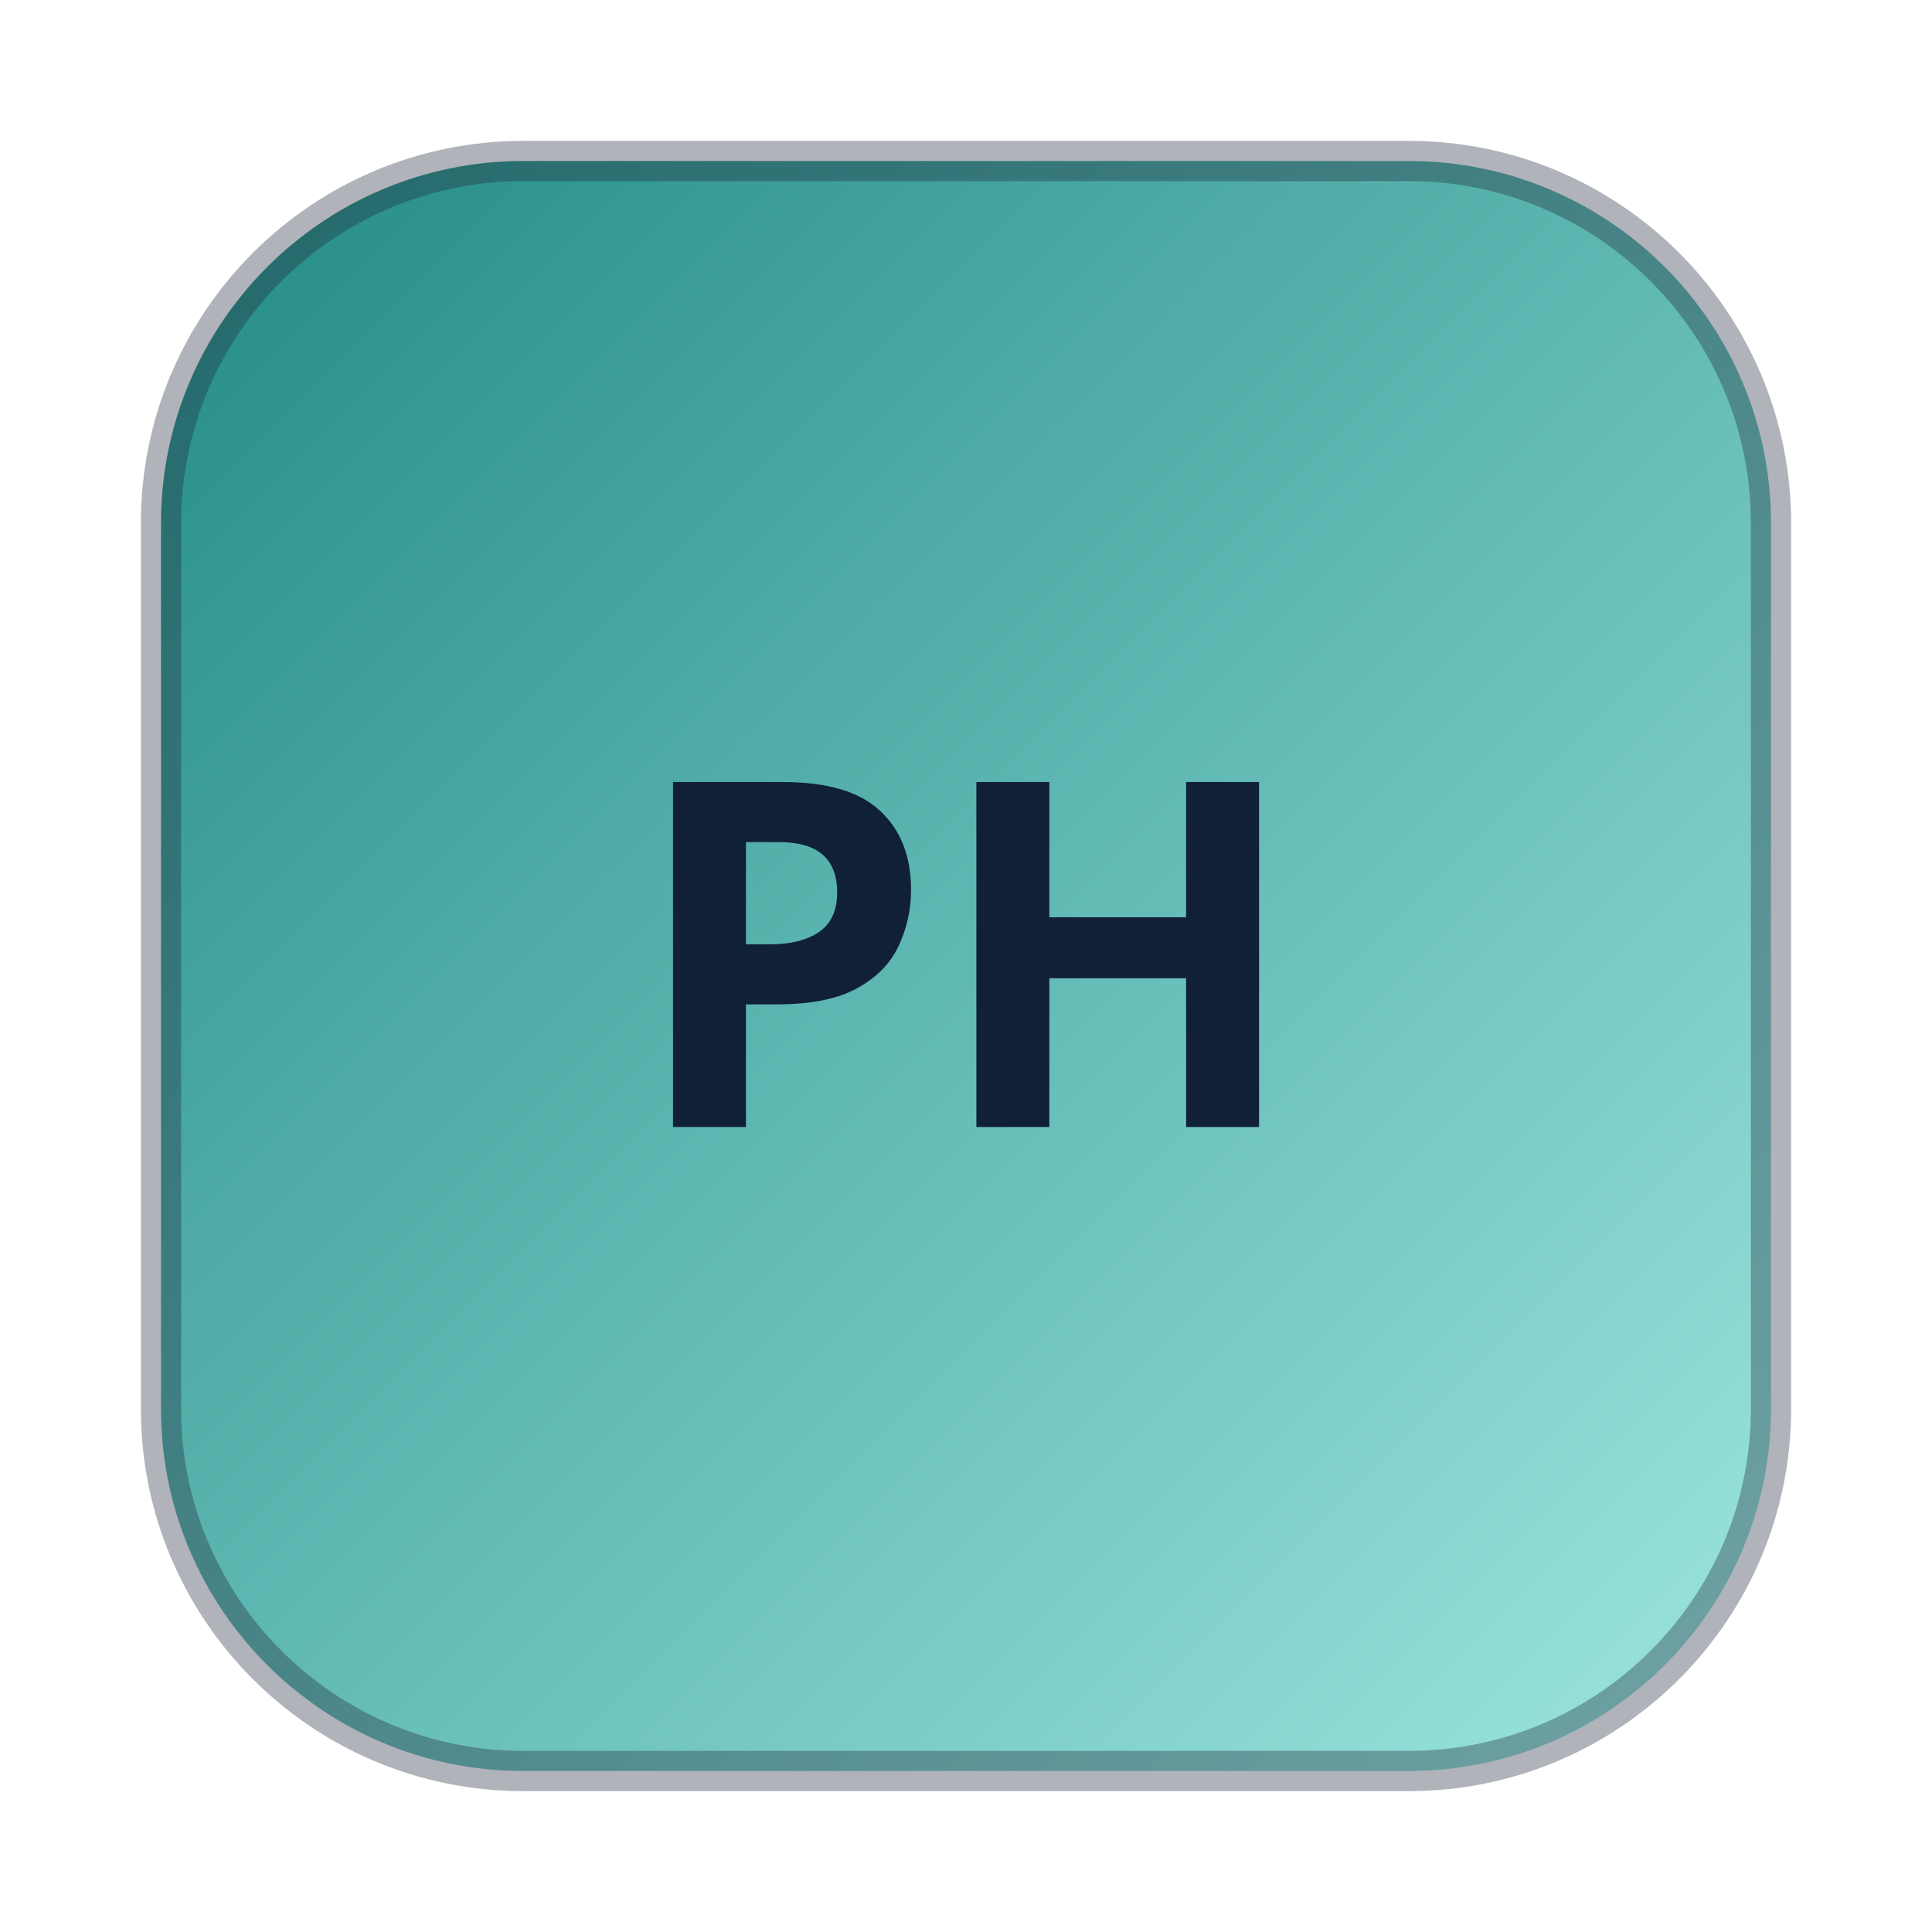
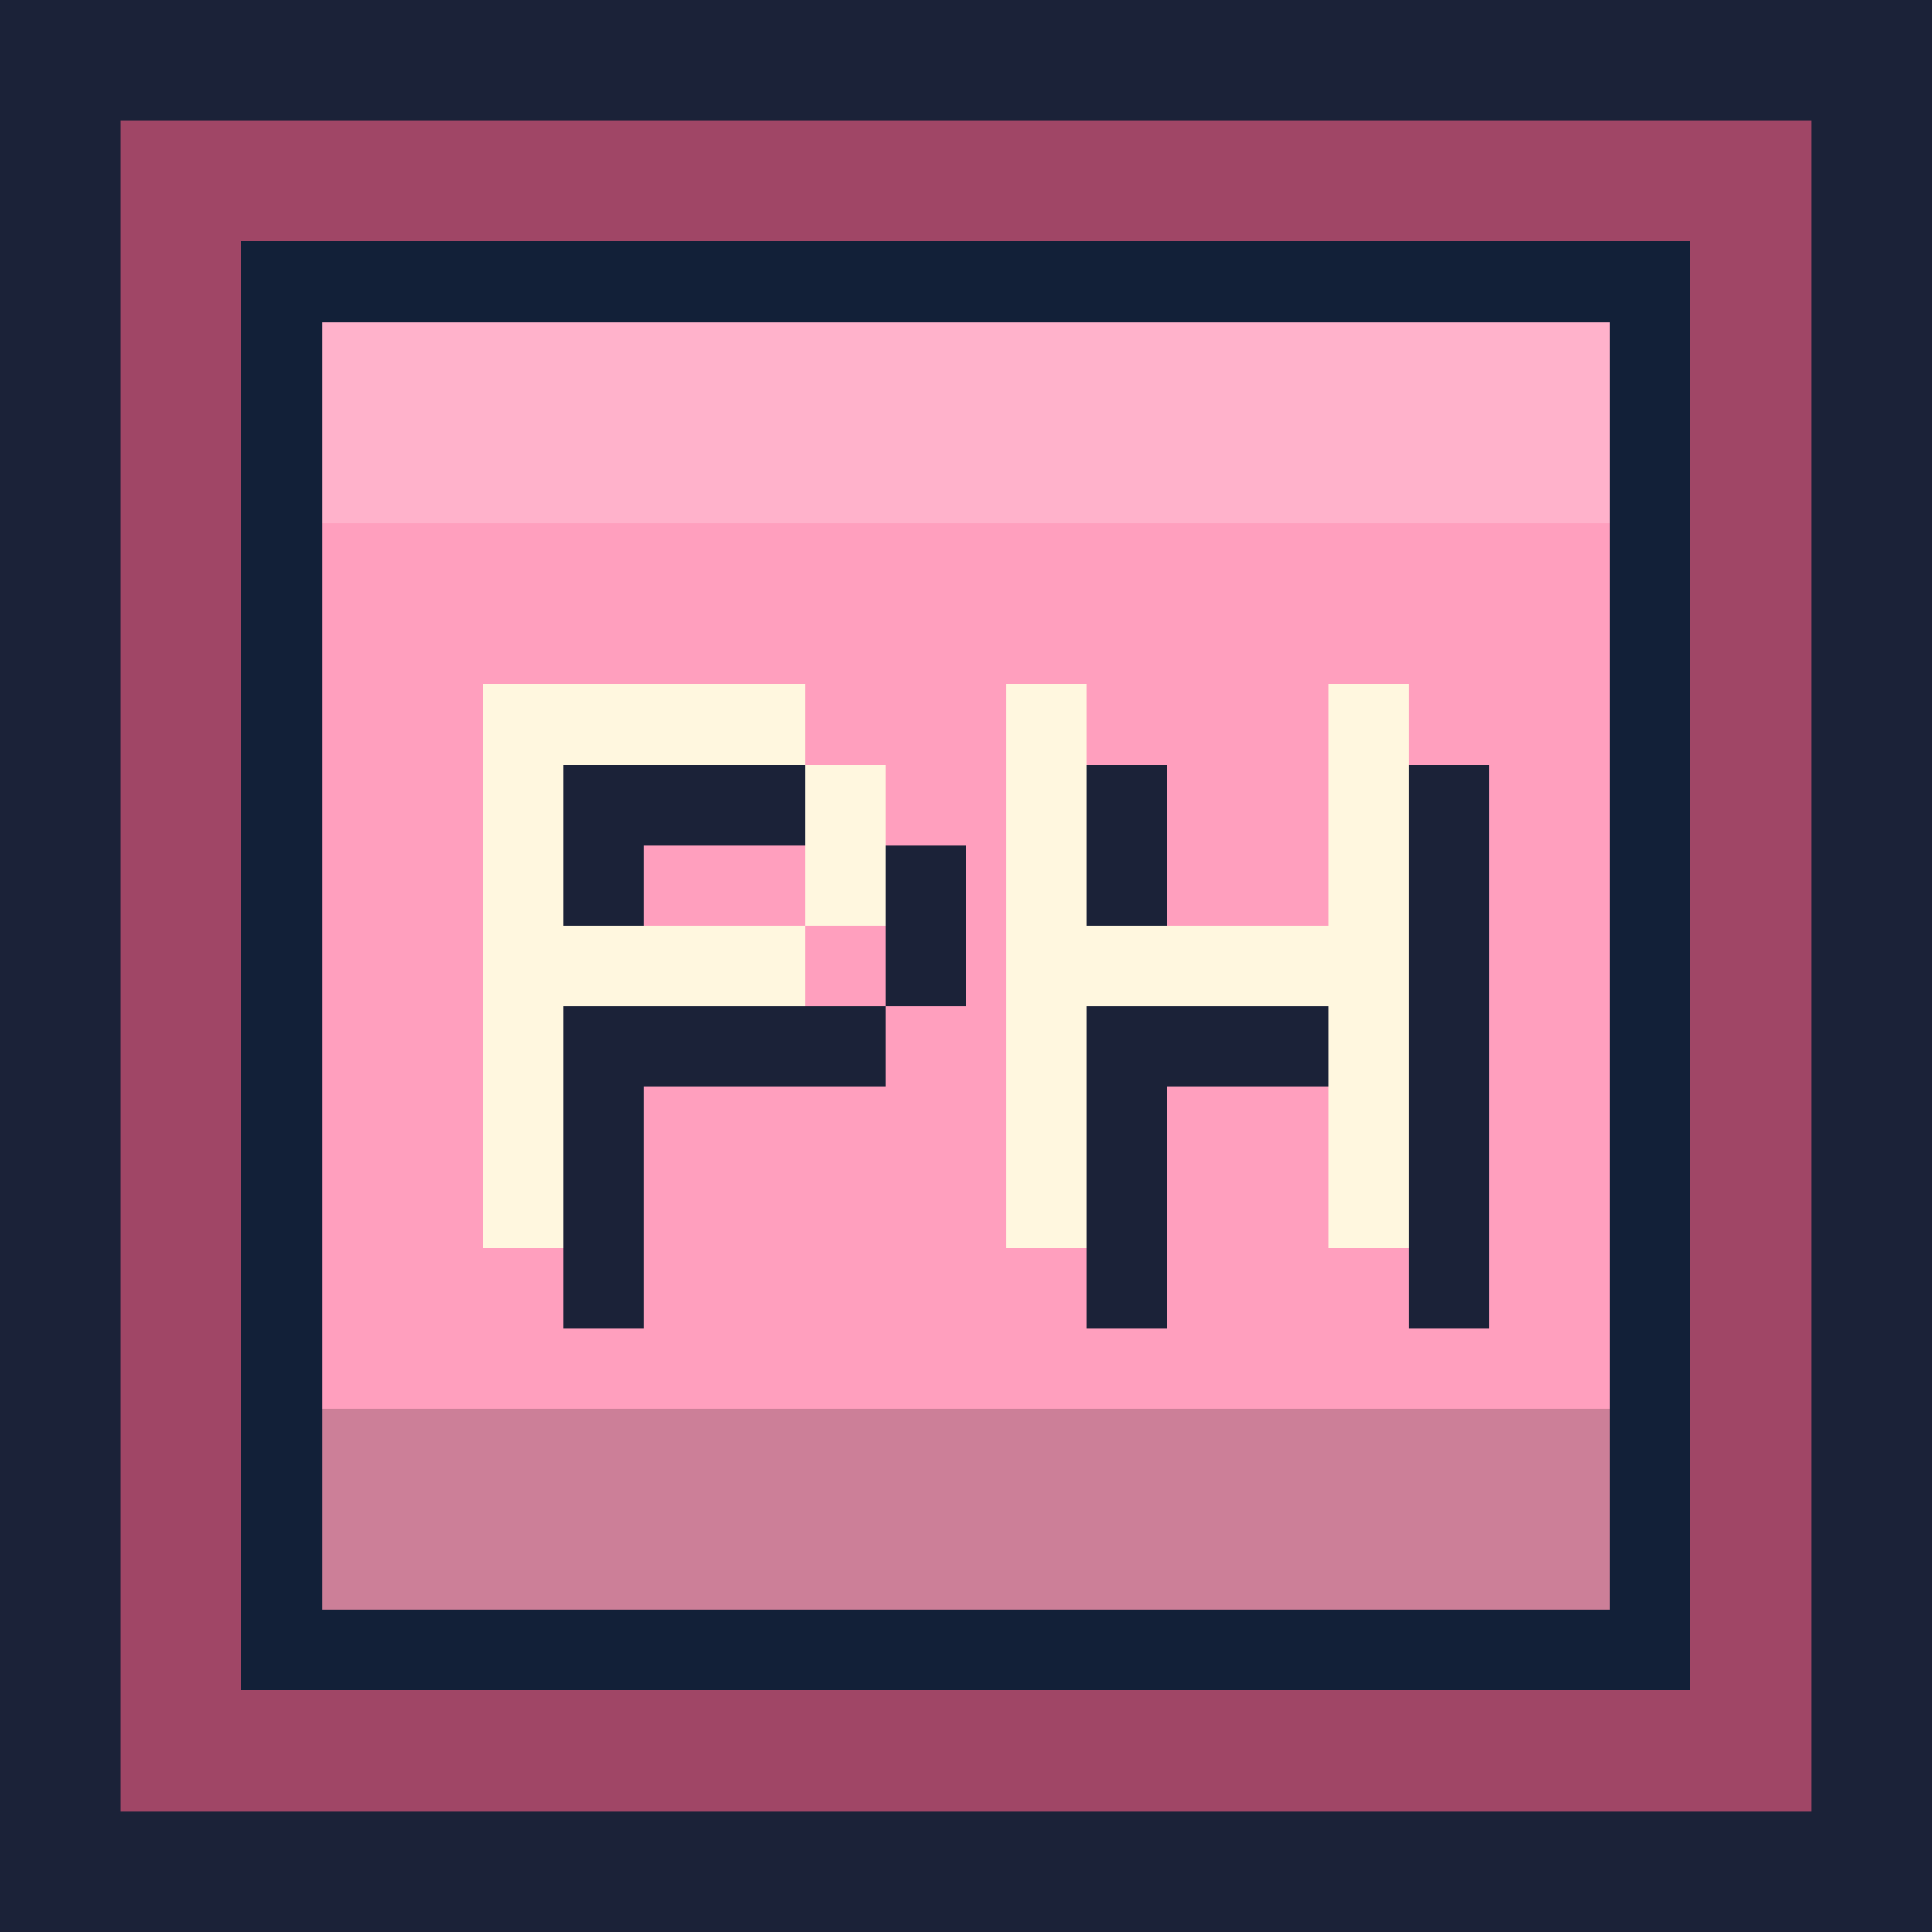
- <svg xmlns="http://www.w3.org/2000/svg" viewBox="0 0 96 96" role="img" aria-label="phonics-pop icon">
-   <defs>
-     <linearGradient id="g" x1="0" y1="0" x2="1" y2="1">
-       <stop offset="0%" stop-color="#228a84" />
-       <stop offset="100%" stop-color="#9fe7e2" />
-     </linearGradient>
-   </defs>
-   <rect x="8" y="8" width="80" height="80" rx="18" fill="url(#g)" />
-   <rect x="8" y="8" width="80" height="80" rx="18" fill="none" stroke="#1f2738" stroke-opacity="0.35" stroke-width="2" />
-   <text x="48" y="56" text-anchor="middle" font-family="Nunito Sans, Avenir Next, Trebuchet MS, sans-serif" font-size="24" font-weight="700" fill="#102036">PH</text>
+ <svg xmlns="http://www.w3.org/2000/svg" viewBox="0 0 96 96" shape-rendering="crispEdges" role="img">
+   <rect x="0" y="0" width="96" height="96" fill="#1b2238" />
+   <rect x="6" y="6" width="84" height="84" fill="#a04666" />
+   <rect x="12" y="12" width="72" height="72" fill="#122038" />
+   <rect x="16" y="16" width="64" height="64" fill="#ff9fbe" />
+   <rect x="16" y="16" width="64" height="10" fill="#ffffff33" />
+   <rect x="16" y="70" width="64" height="10" fill="#00000033" />
+   <rect x="28" y="38" width="4" height="4" fill="#1b2238" />
+   <rect x="24" y="34" width="4" height="4" fill="#fff7df" />
+   <rect x="32" y="38" width="4" height="4" fill="#1b2238" />
+   <rect x="28" y="34" width="4" height="4" fill="#fff7df" />
+   <rect x="36" y="38" width="4" height="4" fill="#1b2238" />
+   <rect x="32" y="34" width="4" height="4" fill="#fff7df" />
+   <rect x="40" y="38" width="4" height="4" fill="#1b2238" />
+   <rect x="36" y="34" width="4" height="4" fill="#fff7df" />
+   <rect x="28" y="42" width="4" height="4" fill="#1b2238" />
+   <rect x="24" y="38" width="4" height="4" fill="#fff7df" />
+   <rect x="44" y="42" width="4" height="4" fill="#1b2238" />
+   <rect x="40" y="38" width="4" height="4" fill="#fff7df" />
+   <rect x="28" y="46" width="4" height="4" fill="#1b2238" />
+   <rect x="24" y="42" width="4" height="4" fill="#fff7df" />
+   <rect x="44" y="46" width="4" height="4" fill="#1b2238" />
+   <rect x="40" y="42" width="4" height="4" fill="#fff7df" />
+   <rect x="28" y="50" width="4" height="4" fill="#1b2238" />
+   <rect x="24" y="46" width="4" height="4" fill="#fff7df" />
+   <rect x="32" y="50" width="4" height="4" fill="#1b2238" />
+   <rect x="28" y="46" width="4" height="4" fill="#fff7df" />
+   <rect x="36" y="50" width="4" height="4" fill="#1b2238" />
+   <rect x="32" y="46" width="4" height="4" fill="#fff7df" />
+   <rect x="40" y="50" width="4" height="4" fill="#1b2238" />
+   <rect x="36" y="46" width="4" height="4" fill="#fff7df" />
+   <rect x="28" y="54" width="4" height="4" fill="#1b2238" />
+   <rect x="24" y="50" width="4" height="4" fill="#fff7df" />
+   <rect x="28" y="58" width="4" height="4" fill="#1b2238" />
+   <rect x="24" y="54" width="4" height="4" fill="#fff7df" />
+   <rect x="28" y="62" width="4" height="4" fill="#1b2238" />
+   <rect x="24" y="58" width="4" height="4" fill="#fff7df" />
+   <rect x="54" y="38" width="4" height="4" fill="#1b2238" />
+   <rect x="50" y="34" width="4" height="4" fill="#fff7df" />
+   <rect x="70" y="38" width="4" height="4" fill="#1b2238" />
+   <rect x="66" y="34" width="4" height="4" fill="#fff7df" />
+   <rect x="54" y="42" width="4" height="4" fill="#1b2238" />
+   <rect x="50" y="38" width="4" height="4" fill="#fff7df" />
+   <rect x="70" y="42" width="4" height="4" fill="#1b2238" />
+   <rect x="66" y="38" width="4" height="4" fill="#fff7df" />
+   <rect x="54" y="46" width="4" height="4" fill="#1b2238" />
+   <rect x="50" y="42" width="4" height="4" fill="#fff7df" />
+   <rect x="70" y="46" width="4" height="4" fill="#1b2238" />
+   <rect x="66" y="42" width="4" height="4" fill="#fff7df" />
+   <rect x="54" y="50" width="4" height="4" fill="#1b2238" />
+   <rect x="50" y="46" width="4" height="4" fill="#fff7df" />
+   <rect x="58" y="50" width="4" height="4" fill="#1b2238" />
+   <rect x="54" y="46" width="4" height="4" fill="#fff7df" />
+   <rect x="62" y="50" width="4" height="4" fill="#1b2238" />
+   <rect x="58" y="46" width="4" height="4" fill="#fff7df" />
+   <rect x="66" y="50" width="4" height="4" fill="#1b2238" />
+   <rect x="62" y="46" width="4" height="4" fill="#fff7df" />
+   <rect x="70" y="50" width="4" height="4" fill="#1b2238" />
+   <rect x="66" y="46" width="4" height="4" fill="#fff7df" />
+   <rect x="54" y="54" width="4" height="4" fill="#1b2238" />
+   <rect x="50" y="50" width="4" height="4" fill="#fff7df" />
+   <rect x="70" y="54" width="4" height="4" fill="#1b2238" />
+   <rect x="66" y="50" width="4" height="4" fill="#fff7df" />
+   <rect x="54" y="58" width="4" height="4" fill="#1b2238" />
+   <rect x="50" y="54" width="4" height="4" fill="#fff7df" />
+   <rect x="70" y="58" width="4" height="4" fill="#1b2238" />
+   <rect x="66" y="54" width="4" height="4" fill="#fff7df" />
+   <rect x="54" y="62" width="4" height="4" fill="#1b2238" />
+   <rect x="50" y="58" width="4" height="4" fill="#fff7df" />
+   <rect x="70" y="62" width="4" height="4" fill="#1b2238" />
+   <rect x="66" y="58" width="4" height="4" fill="#fff7df" />
</svg>
